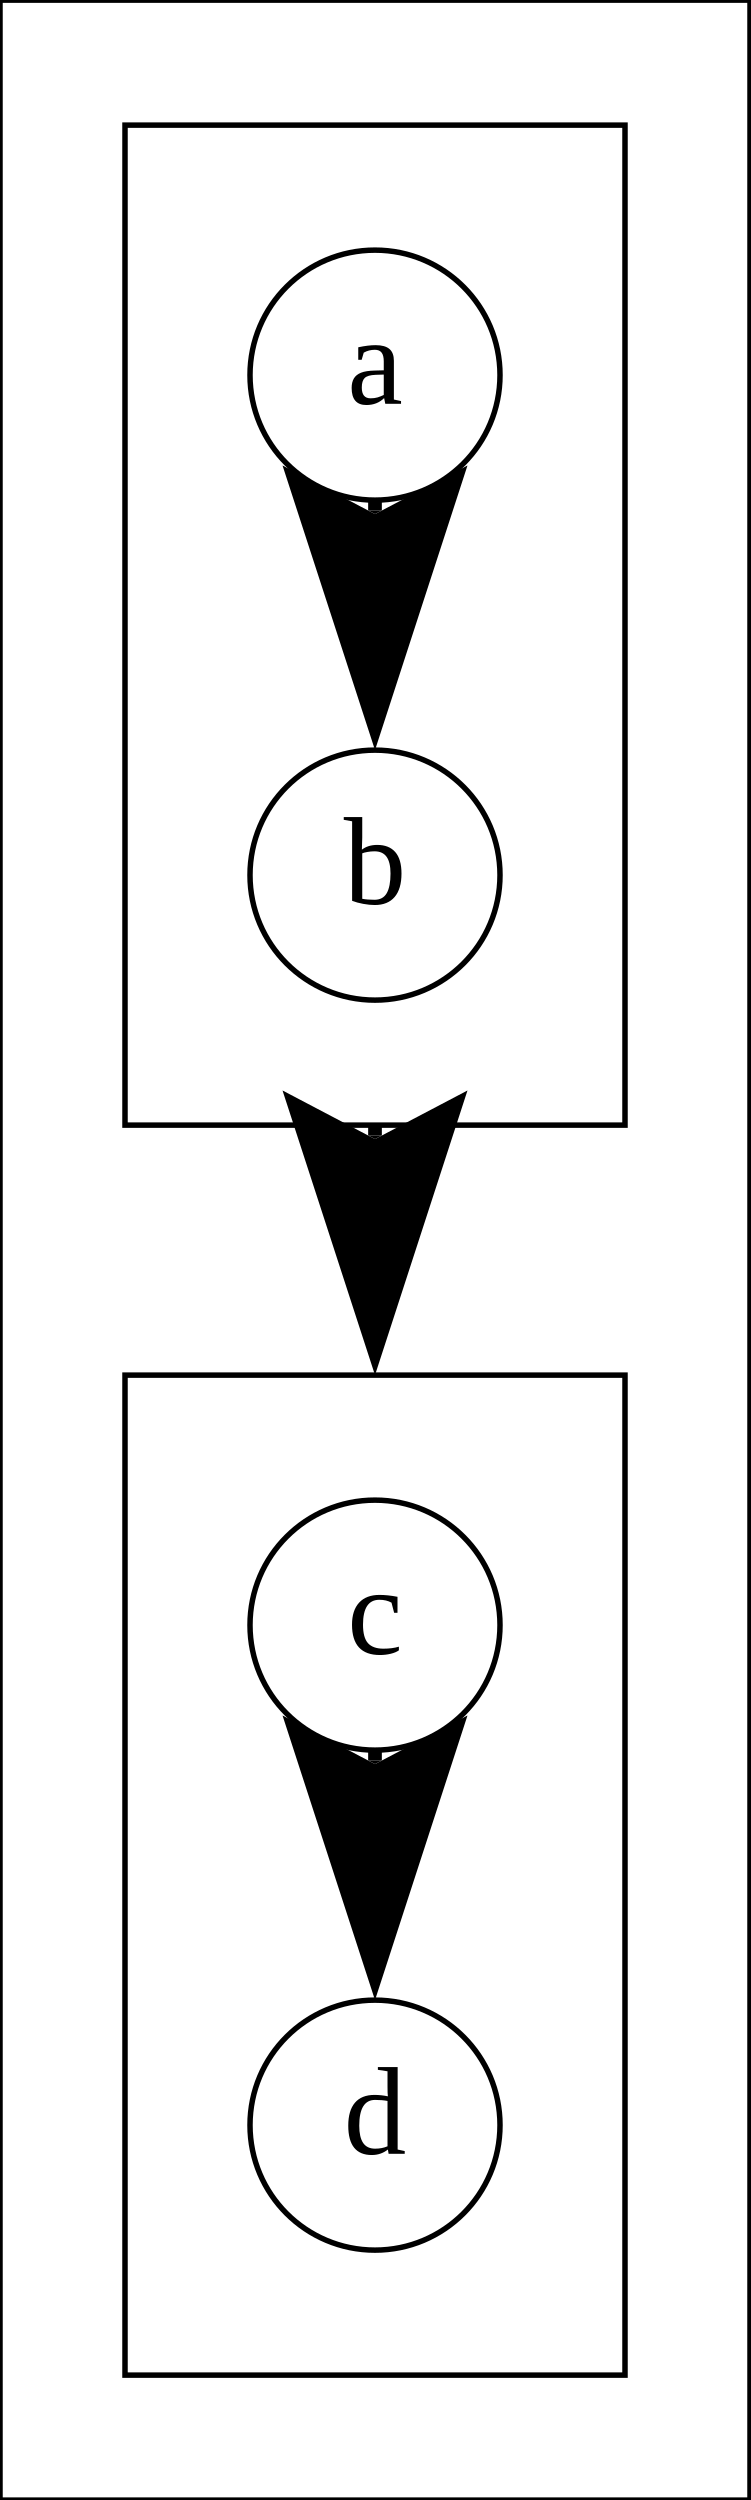
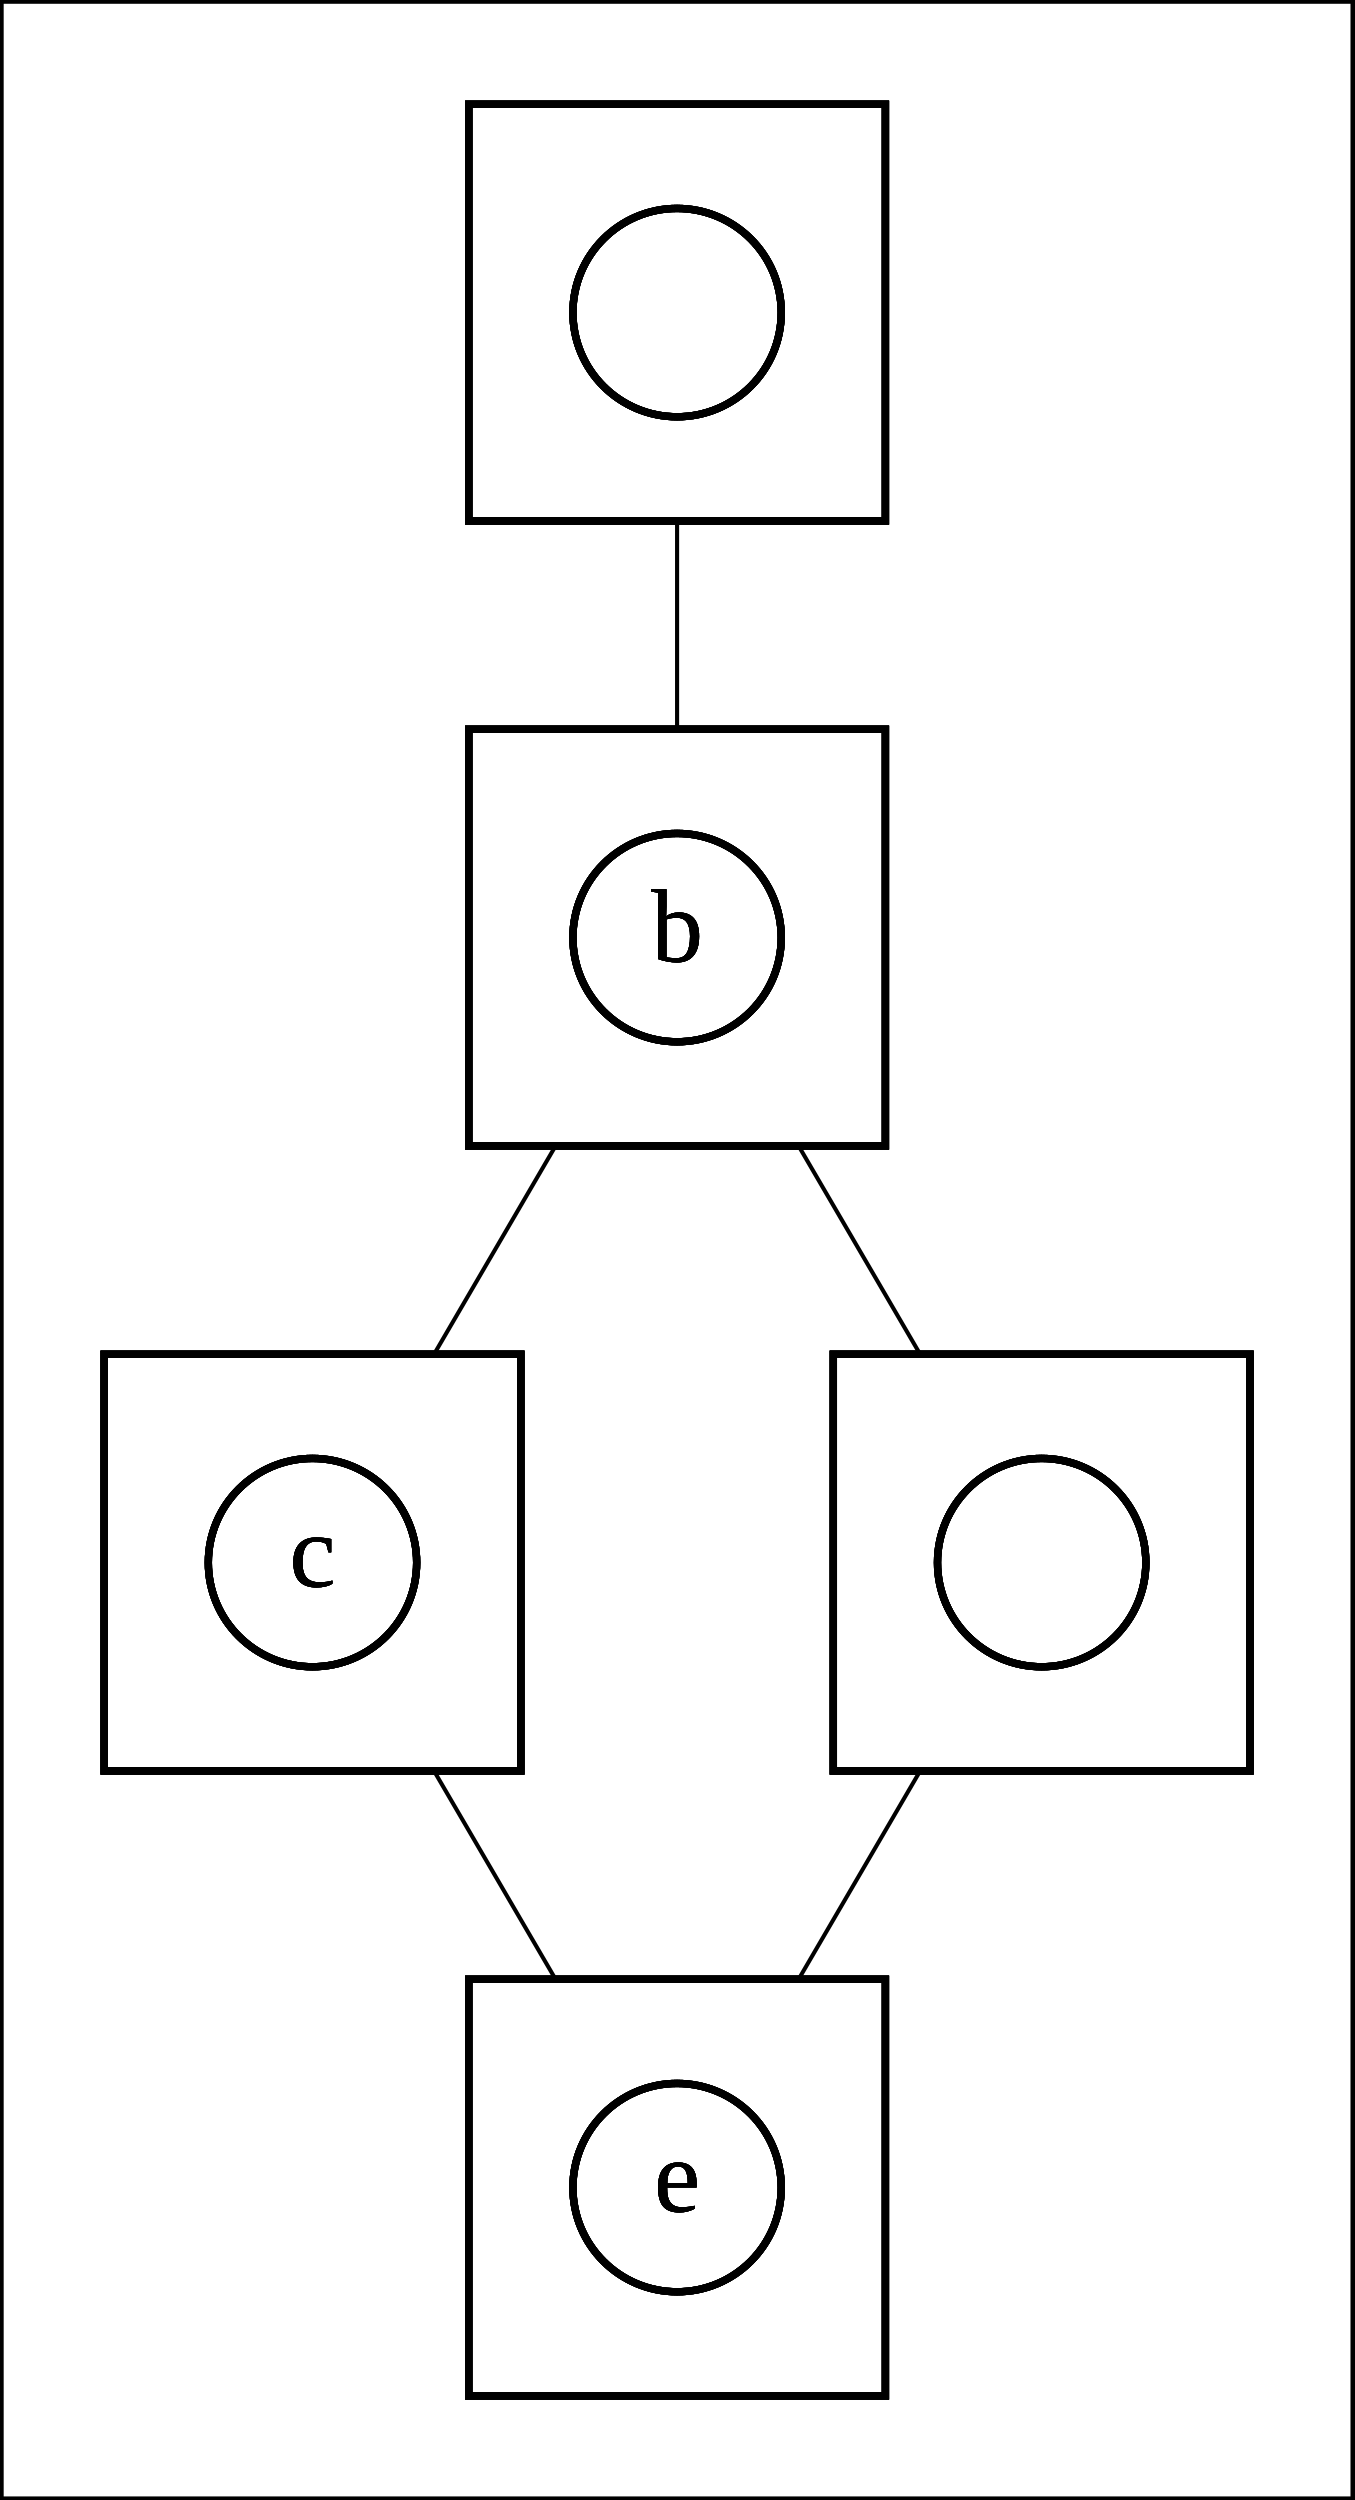
- <svg xmlns="http://www.w3.org/2000/svg" xmlns:xlink="http://www.w3.org/1999/xlink" height="3333.333" stroke-opacity="1" viewBox="0 0 1000 3333" font-size="1" width="1000" stroke="rgb(0,0,0)" version="1.1">
+ <svg xmlns="http://www.w3.org/2000/svg" xmlns:xlink="http://www.w3.org/1999/xlink" height="1846.154" stroke-opacity="1" viewBox="0 0 1000 1846" font-size="1" width="1000" stroke="rgb(0,0,0)" version="1.1">
  <defs />
-   <g stroke-linejoin="miter" stroke-opacity="1.0" fill-opacity="0.0" stroke="rgb(0,0,0)" stroke-width="7.303" fill="rgb(0,0,0)" stroke-linecap="butt" stroke-miterlimit="10.0">
-     <path d="M 1000,3333.333 l -0,-3333.333 h -1000 l -0,3333.333 Z" />
-   </g>
-   <g stroke-linejoin="miter" stroke-opacity="1.0" fill-opacity="0.0" stroke="rgb(0,0,0)" stroke-width="7.303" fill="rgb(0,0,0)" stroke-linecap="butt" stroke-miterlimit="10.0">
-     <path d="M 833.333,3166.667 l -0,-1333.333 h -666.667 l -0,1333.333 Z" />
-   </g>
-   <a xlink:href="javascript:alert(&quot;Node d&quot;)">
-     <g stroke-linejoin="miter" stroke-opacity="1.0" fill-opacity="0.0" stroke="rgb(0,0,0)" stroke-width="7.303" fill="rgb(0,0,0)" stroke-linecap="butt" stroke-miterlimit="10.0">
-       <path d="M 666.667,2833.333 c 0,-92.047 -74.619,-166.667 -166.667 -166.667c -92.047,-0 -166.667,74.619 -166.667 166.667c -0,92.047 74.619,166.667 166.667 166.667c 92.047,0 166.667,-74.619 166.667 -166.667Z" />
-     </g>
-     <g stroke-linejoin="miter" stroke-opacity="1.0" fill-opacity="1.0" font-size="166.667px" stroke="rgb(0,0,0)" stroke-width="7.303" fill="rgb(0,0,0)" stroke-linecap="butt" stroke-miterlimit="10.0">
-       <text dominant-baseline="middle" transform="matrix(1,0,0,1,500,2833.333)" stroke="none" text-anchor="middle">d</text>
-     </g>
-   </a>
-   <a xlink:href="javascript:alert(&quot;Node c&quot;)">
-     <g stroke-linejoin="miter" stroke-opacity="1.0" fill-opacity="0.0" stroke="rgb(0,0,0)" stroke-width="7.303" fill="rgb(0,0,0)" stroke-linecap="butt" stroke-miterlimit="10.0">
-       <path d="M 666.667,2166.667 c 0,-92.047 -74.619,-166.667 -166.667 -166.667c -92.047,-0 -166.667,74.619 -166.667 166.667c -0,92.047 74.619,166.667 166.667 166.667c 92.047,0 166.667,-74.619 166.667 -166.667Z" />
-     </g>
-     <g stroke-linejoin="miter" stroke-opacity="1.0" fill-opacity="1.0" font-size="166.667px" stroke="rgb(0,0,0)" stroke-width="7.303" fill="rgb(0,0,0)" stroke-linecap="butt" stroke-miterlimit="10.0">
-       <text dominant-baseline="middle" transform="matrix(1,0,0,1,500,2166.667)" stroke="none" text-anchor="middle">c</text>
-     </g>
-   </a>
-   <g stroke-linejoin="miter" stroke-opacity="1.0" fill-opacity="0.0" stroke="rgb(0,0,0)" stroke-width="18.257" fill="rgb(0,0,0)" stroke-linecap="butt" stroke-miterlimit="10.0">
-     <path d="M 500,2333.333 l 0,13.829 " />
-   </g>
-   <g stroke-linejoin="miter" stroke-opacity="1.0" fill-opacity="1.0" stroke="rgb(0,0,0)" stroke-width="0.0" fill="rgb(0,0,0)" stroke-linecap="butt" stroke-miterlimit="10.0" />
-   <g stroke-linejoin="miter" stroke-opacity="1.0" fill-opacity="1.0" stroke="rgb(0,0,0)" stroke-width="0.0" fill="rgb(0,0,0)" stroke-linecap="butt" stroke-miterlimit="10.0" />
-   <g stroke-linejoin="miter" stroke-opacity="1.0" fill-opacity="1.0" stroke="rgb(0,0,0)" stroke-width="0.0" fill="rgb(0,0,0)" stroke-linecap="butt" stroke-miterlimit="10.0">
-     <path d="M 500,2666.667 l 123.32,-379.538 l -123.32,64.833 l -123.32,-64.833 Z" />
-   </g>
-   <g stroke-linejoin="miter" stroke-opacity="1.0" fill-opacity="1.0" stroke="rgb(0,0,0)" stroke-width="0.0" fill="rgb(0,0,0)" stroke-linecap="butt" stroke-miterlimit="10.0">
-     <path d="M 500,2351.961 l -0,-4.799 l 9.129,-0 l -9.129,4.799 l -0,-4.799 l -9.129,0 Z" />
-   </g>
-   <g stroke-linejoin="miter" stroke-opacity="1.0" fill-opacity="0.0" stroke="rgb(0,0,0)" stroke-width="7.303" fill="rgb(0,0,0)" stroke-linecap="butt" stroke-miterlimit="10.0">
-     <path d="M 833.333,1500 l -0,-1333.333 h -666.667 l -0,1333.333 Z" />
-   </g>
-   <a xlink:href="javascript:alert(&quot;Node b&quot;)">
-     <g stroke-linejoin="miter" stroke-opacity="1.0" fill-opacity="0.0" stroke="rgb(0,0,0)" stroke-width="7.303" fill="rgb(0,0,0)" stroke-linecap="butt" stroke-miterlimit="10.0">
-       <path d="M 666.667,1166.667 c 0,-92.047 -74.619,-166.667 -166.667 -166.667c -92.047,-0 -166.667,74.619 -166.667 166.667c -0,92.047 74.619,166.667 166.667 166.667c 92.047,0 166.667,-74.619 166.667 -166.667Z" />
-     </g>
-     <g stroke-linejoin="miter" stroke-opacity="1.0" fill-opacity="1.0" font-size="166.667px" stroke="rgb(0,0,0)" stroke-width="7.303" fill="rgb(0,0,0)" stroke-linecap="butt" stroke-miterlimit="10.0">
-       <text dominant-baseline="middle" transform="matrix(1,0,0,1,500,1166.667)" stroke="none" text-anchor="middle">b</text>
-     </g>
-   </a>
-   <a xlink:href="javascript:alert(&quot;Node a&quot;)">
-     <g stroke-linejoin="miter" stroke-opacity="1.0" fill-opacity="0.0" stroke="rgb(0,0,0)" stroke-width="7.303" fill="rgb(0,0,0)" stroke-linecap="butt" stroke-miterlimit="10.0">
-       <path d="M 666.667,500 c 0,-92.047 -74.619,-166.667 -166.667 -166.667c -92.047,-0 -166.667,74.619 -166.667 166.667c -0,92.047 74.619,166.667 166.667 166.667c 92.047,0 166.667,-74.619 166.667 -166.667Z" />
-     </g>
-     <g stroke-linejoin="miter" stroke-opacity="1.0" fill-opacity="1.0" font-size="166.667px" stroke="rgb(0,0,0)" stroke-width="7.303" fill="rgb(0,0,0)" stroke-linecap="butt" stroke-miterlimit="10.0">
-       <text dominant-baseline="middle" transform="matrix(1,0,0,1,500,500)" stroke="none" text-anchor="middle">a</text>
-     </g>
-   </a>
-   <g stroke-linejoin="miter" stroke-opacity="1.0" fill-opacity="0.0" stroke="rgb(0,0,0)" stroke-width="18.257" fill="rgb(0,0,0)" stroke-linecap="butt" stroke-miterlimit="10.0">
-     <path d="M 500,666.667 l 0,13.829 " />
-   </g>
-   <g stroke-linejoin="miter" stroke-opacity="1.0" fill-opacity="1.0" stroke="rgb(0,0,0)" stroke-width="0.0" fill="rgb(0,0,0)" stroke-linecap="butt" stroke-miterlimit="10.0" />
-   <g stroke-linejoin="miter" stroke-opacity="1.0" fill-opacity="1.0" stroke="rgb(0,0,0)" stroke-width="0.0" fill="rgb(0,0,0)" stroke-linecap="butt" stroke-miterlimit="10.0" />
-   <g stroke-linejoin="miter" stroke-opacity="1.0" fill-opacity="1.0" stroke="rgb(0,0,0)" stroke-width="0.0" fill="rgb(0,0,0)" stroke-linecap="butt" stroke-miterlimit="10.0">
-     <path d="M 500,1000 l 123.32,-379.538 l -123.32,64.833 l -123.32,-64.833 Z" />
-   </g>
-   <g stroke-linejoin="miter" stroke-opacity="1.0" fill-opacity="1.0" stroke="rgb(0,0,0)" stroke-width="0.0" fill="rgb(0,0,0)" stroke-linecap="butt" stroke-miterlimit="10.0">
-     <path d="M 500,685.294 l -0,-4.799 l 9.129,-0 l -9.129,4.799 l -0,-4.799 l -9.129,0 Z" />
-   </g>
-   <g stroke-linejoin="miter" stroke-opacity="1.0" fill-opacity="0.0" stroke="rgb(0,0,0)" stroke-width="18.257" fill="rgb(0,0,0)" stroke-linecap="butt" stroke-miterlimit="10.0">
-     <path d="M 500,1500 l 0,13.829 " />
-   </g>
-   <g stroke-linejoin="miter" stroke-opacity="1.0" fill-opacity="1.0" stroke="rgb(0,0,0)" stroke-width="0.0" fill="rgb(0,0,0)" stroke-linecap="butt" stroke-miterlimit="10.0" />
-   <g stroke-linejoin="miter" stroke-opacity="1.0" fill-opacity="1.0" stroke="rgb(0,0,0)" stroke-width="0.0" fill="rgb(0,0,0)" stroke-linecap="butt" stroke-miterlimit="10.0" />
-   <g stroke-linejoin="miter" stroke-opacity="1.0" fill-opacity="1.0" stroke="rgb(0,0,0)" stroke-width="0.0" fill="rgb(0,0,0)" stroke-linecap="butt" stroke-miterlimit="10.0">
-     <path d="M 500,1833.333 l 123.32,-379.538 l -123.32,64.833 l -123.32,-64.833 Z" />
-   </g>
-   <g stroke-linejoin="miter" stroke-opacity="1.0" fill-opacity="1.0" stroke="rgb(0,0,0)" stroke-width="0.0" fill="rgb(0,0,0)" stroke-linecap="butt" stroke-miterlimit="10.0">
-     <path d="M 500,1518.628 l -0,-4.799 l 9.129,-0 l -9.129,4.799 l -0,-4.799 l -9.129,0 Z" />
-   </g>
+   <g stroke-linejoin="miter" stroke-opacity="1.0" fill-opacity="0.0" stroke="rgb(0,0,0)" stroke-width="5.435" fill="rgb(0,0,0)" stroke-linecap="butt" stroke-miterlimit="10.0">
+     <path d="M 1000,1846.154 l -0,-1846.154 h -1000 l -0,1846.154 Z" />
+   </g>
+   <g stroke-linejoin="miter" stroke-opacity="1.0" fill-opacity="0.0" stroke="rgb(0,0,0)" stroke-width="5.435" fill="rgb(0,0,0)" stroke-linecap="butt" stroke-miterlimit="10.0">
+     <path d="M 653.846,1769.231 l -0,-307.692 h -307.692 l -0,307.692 Z" />
+   </g>
+   <a xlink:href="javascript:alert(&quot;Node e&quot;)">
+     <g stroke-linejoin="miter" stroke-opacity="1.0" fill-opacity="0.0" stroke="rgb(0,0,0)" stroke-width="5.435" fill="rgb(0,0,0)" stroke-linecap="butt" stroke-miterlimit="10.0">
+       <path d="M 576.923,1615.385 c 0,-42.483 -34.44,-76.923 -76.923 -76.923c -42.483,-0 -76.923,34.44 -76.923 76.923c -0,42.483 34.44,76.923 76.923 76.923c 42.483,0 76.923,-34.44 76.923 -76.923Z" />
+     </g>
+     <g stroke-linejoin="miter" stroke-opacity="1.0" fill-opacity="1.0" font-size="76.923px" stroke="rgb(0,0,0)" stroke-width="5.435" fill="rgb(0,0,0)" stroke-linecap="butt" stroke-miterlimit="10.0">
+       <text dominant-baseline="middle" transform="matrix(1,0,0,1,500,1615.385)" stroke="none" text-anchor="middle">e</text>
+     </g>
+   </a>
+   <g stroke-linejoin="miter" stroke-opacity="1.0" fill-opacity="0.0" stroke="rgb(0,0,0)" stroke-width="5.435" fill="rgb(0,0,0)" stroke-linecap="butt" stroke-miterlimit="10.0">
+     <path d="M 923.077,1307.692 l -0,-307.692 h -307.692 l -0,307.692 Z" />
+   </g>
+   <a xlink:href="javascript:alert(&quot;Node d&quot;)">
+     <g stroke-linejoin="miter" stroke-opacity="1.0" fill-opacity="0.0" stroke="rgb(0,0,0)" stroke-width="5.435" fill="rgb(0,0,0)" stroke-linecap="butt" stroke-miterlimit="10.0">
+       <path d="M 846.154,1153.846 c 0,-42.483 -34.44,-76.923 -76.923 -76.923c -42.483,-0 -76.923,34.44 -76.923 76.923c -0,42.483 34.44,76.923 76.923 76.923c 42.483,0 76.923,-34.44 76.923 -76.923Z" />
+     </g>
+     <g stroke-linejoin="miter" stroke-opacity="1.0" fill-opacity="1.0" font-size="76.923px" stroke="rgb(0,0,0)" stroke-width="5.435" fill="rgb(0,0,0)" stroke-linecap="butt" stroke-miterlimit="10.0">
+       <text dominant-baseline="middle" transform="matrix(1,0,0,1,769.2308,1153.846)" stroke="none" text-anchor="middle" />
+     </g>
+   </a>
+   <g stroke-linejoin="miter" stroke-opacity="1.0" fill-opacity="0.0" stroke="rgb(0,0,0)" stroke-width="5.435" fill="rgb(0,0,0)" stroke-linecap="butt" stroke-miterlimit="10.0">
+     <path d="M 384.615,1307.692 l -0,-307.692 h -307.692 l -0,307.692 Z" />
+   </g>
+   <a xlink:href="javascript:alert(&quot;Node c&quot;)">
+     <g stroke-linejoin="miter" stroke-opacity="1.0" fill-opacity="0.0" stroke="rgb(0,0,0)" stroke-width="5.435" fill="rgb(0,0,0)" stroke-linecap="butt" stroke-miterlimit="10.0">
+       <path d="M 307.692,1153.846 c 0,-42.483 -34.44,-76.923 -76.923 -76.923c -42.483,-0 -76.923,34.44 -76.923 76.923c -0,42.483 34.44,76.923 76.923 76.923c 42.483,0 76.923,-34.44 76.923 -76.923Z" />
+     </g>
+     <g stroke-linejoin="miter" stroke-opacity="1.0" fill-opacity="1.0" font-size="76.923px" stroke="rgb(0,0,0)" stroke-width="5.435" fill="rgb(0,0,0)" stroke-linecap="butt" stroke-miterlimit="10.0">
+       <text dominant-baseline="middle" transform="matrix(1,0,0,1,230.7692,1153.846)" stroke="none" text-anchor="middle">c</text>
+     </g>
+   </a>
+   <g stroke-linejoin="miter" stroke-opacity="1.0" fill-opacity="0.0" stroke="rgb(0,0,0)" stroke-width="5.435" fill="rgb(0,0,0)" stroke-linecap="butt" stroke-miterlimit="10.0">
+     <path d="M 653.846,846.154 l -0,-307.692 h -307.692 l -0,307.692 Z" />
+   </g>
+   <a xlink:href="javascript:alert(&quot;Node b&quot;)">
+     <g stroke-linejoin="miter" stroke-opacity="1.0" fill-opacity="0.0" stroke="rgb(0,0,0)" stroke-width="5.435" fill="rgb(0,0,0)" stroke-linecap="butt" stroke-miterlimit="10.0">
+       <path d="M 576.923,692.308 c 0,-42.483 -34.44,-76.923 -76.923 -76.923c -42.483,-0 -76.923,34.44 -76.923 76.923c -0,42.483 34.44,76.923 76.923 76.923c 42.483,0 76.923,-34.44 76.923 -76.923Z" />
+     </g>
+     <g stroke-linejoin="miter" stroke-opacity="1.0" fill-opacity="1.0" font-size="76.923px" stroke="rgb(0,0,0)" stroke-width="5.435" fill="rgb(0,0,0)" stroke-linecap="butt" stroke-miterlimit="10.0">
+       <text dominant-baseline="middle" transform="matrix(1,0,0,1,500,692.3077)" stroke="none" text-anchor="middle">b</text>
+     </g>
+   </a>
+   <g stroke-linejoin="miter" stroke-opacity="1.0" fill-opacity="0.0" stroke="rgb(0,0,0)" stroke-width="5.435" fill="rgb(0,0,0)" stroke-linecap="butt" stroke-miterlimit="10.0">
+     <path d="M 653.846,384.615 l -0,-307.692 h -307.692 l -0,307.692 Z" />
+   </g>
+   <a xlink:href="javascript:alert(&quot;Node a&quot;)">
+     <g stroke-linejoin="miter" stroke-opacity="1.0" fill-opacity="0.0" stroke="rgb(0,0,0)" stroke-width="5.435" fill="rgb(0,0,0)" stroke-linecap="butt" stroke-miterlimit="10.0">
+       <path d="M 576.923,230.769 c 0,-42.483 -34.44,-76.923 -76.923 -76.923c -42.483,-0 -76.923,34.44 -76.923 76.923c -0,42.483 34.44,76.923 76.923 76.923c 42.483,0 76.923,-34.44 76.923 -76.923Z" />
+     </g>
+     <g stroke-linejoin="miter" stroke-opacity="1.0" fill-opacity="1.0" font-size="76.923px" stroke="rgb(0,0,0)" stroke-width="5.435" fill="rgb(0,0,0)" stroke-linecap="butt" stroke-miterlimit="10.0">
+       <text dominant-baseline="middle" transform="matrix(1,0,0,1,500,230.7692)" stroke="none" text-anchor="middle" />
+     </g>
+   </a>
+   <g stroke-linejoin="miter" stroke-opacity="1.0" fill-opacity="0.0" stroke="rgb(0,0,0)" stroke-width="3.019" fill="rgb(0,0,0)" stroke-linecap="butt" stroke-miterlimit="10.0">
+     <path d="M 500,384.615 l 0,153.846 " />
+   </g>
+   <g stroke-linejoin="miter" stroke-opacity="1.0" fill-opacity="1.0" stroke="rgb(0,0,0)" stroke-width="0.0" fill="rgb(0,0,0)" stroke-linecap="butt" stroke-miterlimit="10.0" />
+   <g stroke-linejoin="miter" stroke-opacity="1.0" fill-opacity="1.0" stroke="rgb(0,0,0)" stroke-width="0.0" fill="rgb(0,0,0)" stroke-linecap="butt" stroke-miterlimit="10.0" />
+   <g stroke-linejoin="miter" stroke-opacity="1.0" fill-opacity="1.0" stroke="rgb(0,0,0)" stroke-width="0.0" fill="rgb(0,0,0)" stroke-linecap="butt" stroke-miterlimit="10.0" />
+   <g stroke-linejoin="miter" stroke-opacity="1.0" fill-opacity="1.0" stroke="rgb(0,0,0)" stroke-width="0.0" fill="rgb(0,0,0)" stroke-linecap="butt" stroke-miterlimit="10.0" />
+   <g stroke-linejoin="miter" stroke-opacity="1.0" fill-opacity="0.0" stroke="rgb(0,0,0)" stroke-width="5.435" fill="rgb(0,0,0)" stroke-linecap="butt" stroke-miterlimit="10.0">
+     <path d="M 653.846,1769.231 l -0,-307.692 h -307.692 l -0,307.692 Z" />
+   </g>
+   <a xlink:href="javascript:alert(&quot;Node e&quot;)">
+     <g stroke-linejoin="miter" stroke-opacity="1.0" fill-opacity="0.0" stroke="rgb(0,0,0)" stroke-width="5.435" fill="rgb(0,0,0)" stroke-linecap="butt" stroke-miterlimit="10.0">
+       <path d="M 576.923,1615.385 c 0,-42.483 -34.44,-76.923 -76.923 -76.923c -42.483,-0 -76.923,34.44 -76.923 76.923c -0,42.483 34.44,76.923 76.923 76.923c 42.483,0 76.923,-34.44 76.923 -76.923Z" />
+     </g>
+     <g stroke-linejoin="miter" stroke-opacity="1.0" fill-opacity="1.0" font-size="76.923px" stroke="rgb(0,0,0)" stroke-width="5.435" fill="rgb(0,0,0)" stroke-linecap="butt" stroke-miterlimit="10.0">
+       <text dominant-baseline="middle" transform="matrix(1,0,0,1,500,1615.385)" stroke="none" text-anchor="middle">e</text>
+     </g>
+   </a>
+   <g stroke-linejoin="miter" stroke-opacity="1.0" fill-opacity="0.0" stroke="rgb(0,0,0)" stroke-width="5.435" fill="rgb(0,0,0)" stroke-linecap="butt" stroke-miterlimit="10.0">
+     <path d="M 923.077,1307.692 l -0,-307.692 h -307.692 l -0,307.692 Z" />
+   </g>
+   <a xlink:href="javascript:alert(&quot;Node d&quot;)">
+     <g stroke-linejoin="miter" stroke-opacity="1.0" fill-opacity="0.0" stroke="rgb(0,0,0)" stroke-width="5.435" fill="rgb(0,0,0)" stroke-linecap="butt" stroke-miterlimit="10.0">
+       <path d="M 846.154,1153.846 c 0,-42.483 -34.44,-76.923 -76.923 -76.923c -42.483,-0 -76.923,34.44 -76.923 76.923c -0,42.483 34.44,76.923 76.923 76.923c 42.483,0 76.923,-34.44 76.923 -76.923Z" />
+     </g>
+     <g stroke-linejoin="miter" stroke-opacity="1.0" fill-opacity="1.0" font-size="76.923px" stroke="rgb(0,0,0)" stroke-width="5.435" fill="rgb(0,0,0)" stroke-linecap="butt" stroke-miterlimit="10.0">
+       <text dominant-baseline="middle" transform="matrix(1,0,0,1,769.2308,1153.846)" stroke="none" text-anchor="middle" />
+     </g>
+   </a>
+   <g stroke-linejoin="miter" stroke-opacity="1.0" fill-opacity="0.0" stroke="rgb(0,0,0)" stroke-width="5.435" fill="rgb(0,0,0)" stroke-linecap="butt" stroke-miterlimit="10.0">
+     <path d="M 384.615,1307.692 l -0,-307.692 h -307.692 l -0,307.692 Z" />
+   </g>
+   <a xlink:href="javascript:alert(&quot;Node c&quot;)">
+     <g stroke-linejoin="miter" stroke-opacity="1.0" fill-opacity="0.0" stroke="rgb(0,0,0)" stroke-width="5.435" fill="rgb(0,0,0)" stroke-linecap="butt" stroke-miterlimit="10.0">
+       <path d="M 307.692,1153.846 c 0,-42.483 -34.44,-76.923 -76.923 -76.923c -42.483,-0 -76.923,34.44 -76.923 76.923c -0,42.483 34.44,76.923 76.923 76.923c 42.483,0 76.923,-34.44 76.923 -76.923Z" />
+     </g>
+     <g stroke-linejoin="miter" stroke-opacity="1.0" fill-opacity="1.0" font-size="76.923px" stroke="rgb(0,0,0)" stroke-width="5.435" fill="rgb(0,0,0)" stroke-linecap="butt" stroke-miterlimit="10.0">
+       <text dominant-baseline="middle" transform="matrix(1,0,0,1,230.7692,1153.846)" stroke="none" text-anchor="middle">c</text>
+     </g>
+   </a>
+   <g stroke-linejoin="miter" stroke-opacity="1.0" fill-opacity="0.0" stroke="rgb(0,0,0)" stroke-width="5.435" fill="rgb(0,0,0)" stroke-linecap="butt" stroke-miterlimit="10.0">
+     <path d="M 653.846,846.154 l -0,-307.692 h -307.692 l -0,307.692 Z" />
+   </g>
+   <a xlink:href="javascript:alert(&quot;Node b&quot;)">
+     <g stroke-linejoin="miter" stroke-opacity="1.0" fill-opacity="0.0" stroke="rgb(0,0,0)" stroke-width="5.435" fill="rgb(0,0,0)" stroke-linecap="butt" stroke-miterlimit="10.0">
+       <path d="M 576.923,692.308 c 0,-42.483 -34.44,-76.923 -76.923 -76.923c -42.483,-0 -76.923,34.44 -76.923 76.923c -0,42.483 34.44,76.923 76.923 76.923c 42.483,0 76.923,-34.44 76.923 -76.923Z" />
+     </g>
+     <g stroke-linejoin="miter" stroke-opacity="1.0" fill-opacity="1.0" font-size="76.923px" stroke="rgb(0,0,0)" stroke-width="5.435" fill="rgb(0,0,0)" stroke-linecap="butt" stroke-miterlimit="10.0">
+       <text dominant-baseline="middle" transform="matrix(1,0,0,1,500,692.3077)" stroke="none" text-anchor="middle">b</text>
+     </g>
+   </a>
+   <g stroke-linejoin="miter" stroke-opacity="1.0" fill-opacity="0.0" stroke="rgb(0,0,0)" stroke-width="5.435" fill="rgb(0,0,0)" stroke-linecap="butt" stroke-miterlimit="10.0">
+     <path d="M 653.846,384.615 l -0,-307.692 h -307.692 l -0,307.692 Z" />
+   </g>
+   <a xlink:href="javascript:alert(&quot;Node a&quot;)">
+     <g stroke-linejoin="miter" stroke-opacity="1.0" fill-opacity="0.0" stroke="rgb(0,0,0)" stroke-width="5.435" fill="rgb(0,0,0)" stroke-linecap="butt" stroke-miterlimit="10.0">
+       <path d="M 576.923,230.769 c 0,-42.483 -34.44,-76.923 -76.923 -76.923c -42.483,-0 -76.923,34.44 -76.923 76.923c -0,42.483 34.44,76.923 76.923 76.923c 42.483,0 76.923,-34.44 76.923 -76.923Z" />
+     </g>
+     <g stroke-linejoin="miter" stroke-opacity="1.0" fill-opacity="1.0" font-size="76.923px" stroke="rgb(0,0,0)" stroke-width="5.435" fill="rgb(0,0,0)" stroke-linecap="butt" stroke-miterlimit="10.0">
+       <text dominant-baseline="middle" transform="matrix(1,0,0,1,500,230.7692)" stroke="none" text-anchor="middle" />
+     </g>
+   </a>
+   <g stroke-linejoin="miter" stroke-opacity="1.0" fill-opacity="0.0" stroke="rgb(0,0,0)" stroke-width="3.019" fill="rgb(0,0,0)" stroke-linecap="butt" stroke-miterlimit="10.0">
+     <path d="M 410.256,846.154 l -89.744,153.846 " />
+   </g>
+   <g stroke-linejoin="miter" stroke-opacity="1.0" fill-opacity="1.0" stroke="rgb(0,0,0)" stroke-width="0.0" fill="rgb(0,0,0)" stroke-linecap="butt" stroke-miterlimit="10.0" />
+   <g stroke-linejoin="miter" stroke-opacity="1.0" fill-opacity="1.0" stroke="rgb(0,0,0)" stroke-width="0.0" fill="rgb(0,0,0)" stroke-linecap="butt" stroke-miterlimit="10.0" />
+   <g stroke-linejoin="miter" stroke-opacity="1.0" fill-opacity="1.0" stroke="rgb(0,0,0)" stroke-width="0.0" fill="rgb(0,0,0)" stroke-linecap="butt" stroke-miterlimit="10.0" />
+   <g stroke-linejoin="miter" stroke-opacity="1.0" fill-opacity="1.0" stroke="rgb(0,0,0)" stroke-width="0.0" fill="rgb(0,0,0)" stroke-linecap="butt" stroke-miterlimit="10.0" />
+   <g stroke-linejoin="miter" stroke-opacity="1.0" fill-opacity="0.0" stroke="rgb(0,0,0)" stroke-width="5.435" fill="rgb(0,0,0)" stroke-linecap="butt" stroke-miterlimit="10.0">
+     <path d="M 653.846,1769.231 l -0,-307.692 h -307.692 l -0,307.692 Z" />
+   </g>
+   <a xlink:href="javascript:alert(&quot;Node e&quot;)">
+     <g stroke-linejoin="miter" stroke-opacity="1.0" fill-opacity="0.0" stroke="rgb(0,0,0)" stroke-width="5.435" fill="rgb(0,0,0)" stroke-linecap="butt" stroke-miterlimit="10.0">
+       <path d="M 576.923,1615.385 c 0,-42.483 -34.44,-76.923 -76.923 -76.923c -42.483,-0 -76.923,34.44 -76.923 76.923c -0,42.483 34.44,76.923 76.923 76.923c 42.483,0 76.923,-34.44 76.923 -76.923Z" />
+     </g>
+     <g stroke-linejoin="miter" stroke-opacity="1.0" fill-opacity="1.0" font-size="76.923px" stroke="rgb(0,0,0)" stroke-width="5.435" fill="rgb(0,0,0)" stroke-linecap="butt" stroke-miterlimit="10.0">
+       <text dominant-baseline="middle" transform="matrix(1,0,0,1,500,1615.385)" stroke="none" text-anchor="middle">e</text>
+     </g>
+   </a>
+   <g stroke-linejoin="miter" stroke-opacity="1.0" fill-opacity="0.0" stroke="rgb(0,0,0)" stroke-width="5.435" fill="rgb(0,0,0)" stroke-linecap="butt" stroke-miterlimit="10.0">
+     <path d="M 923.077,1307.692 l -0,-307.692 h -307.692 l -0,307.692 Z" />
+   </g>
+   <a xlink:href="javascript:alert(&quot;Node d&quot;)">
+     <g stroke-linejoin="miter" stroke-opacity="1.0" fill-opacity="0.0" stroke="rgb(0,0,0)" stroke-width="5.435" fill="rgb(0,0,0)" stroke-linecap="butt" stroke-miterlimit="10.0">
+       <path d="M 846.154,1153.846 c 0,-42.483 -34.44,-76.923 -76.923 -76.923c -42.483,-0 -76.923,34.44 -76.923 76.923c -0,42.483 34.44,76.923 76.923 76.923c 42.483,0 76.923,-34.44 76.923 -76.923Z" />
+     </g>
+     <g stroke-linejoin="miter" stroke-opacity="1.0" fill-opacity="1.0" font-size="76.923px" stroke="rgb(0,0,0)" stroke-width="5.435" fill="rgb(0,0,0)" stroke-linecap="butt" stroke-miterlimit="10.0">
+       <text dominant-baseline="middle" transform="matrix(1,0,0,1,769.2308,1153.846)" stroke="none" text-anchor="middle" />
+     </g>
+   </a>
+   <g stroke-linejoin="miter" stroke-opacity="1.0" fill-opacity="0.0" stroke="rgb(0,0,0)" stroke-width="5.435" fill="rgb(0,0,0)" stroke-linecap="butt" stroke-miterlimit="10.0">
+     <path d="M 384.615,1307.692 l -0,-307.692 h -307.692 l -0,307.692 Z" />
+   </g>
+   <a xlink:href="javascript:alert(&quot;Node c&quot;)">
+     <g stroke-linejoin="miter" stroke-opacity="1.0" fill-opacity="0.0" stroke="rgb(0,0,0)" stroke-width="5.435" fill="rgb(0,0,0)" stroke-linecap="butt" stroke-miterlimit="10.0">
+       <path d="M 307.692,1153.846 c 0,-42.483 -34.44,-76.923 -76.923 -76.923c -42.483,-0 -76.923,34.44 -76.923 76.923c -0,42.483 34.44,76.923 76.923 76.923c 42.483,0 76.923,-34.44 76.923 -76.923Z" />
+     </g>
+     <g stroke-linejoin="miter" stroke-opacity="1.0" fill-opacity="1.0" font-size="76.923px" stroke="rgb(0,0,0)" stroke-width="5.435" fill="rgb(0,0,0)" stroke-linecap="butt" stroke-miterlimit="10.0">
+       <text dominant-baseline="middle" transform="matrix(1,0,0,1,230.7692,1153.846)" stroke="none" text-anchor="middle">c</text>
+     </g>
+   </a>
+   <g stroke-linejoin="miter" stroke-opacity="1.0" fill-opacity="0.0" stroke="rgb(0,0,0)" stroke-width="5.435" fill="rgb(0,0,0)" stroke-linecap="butt" stroke-miterlimit="10.0">
+     <path d="M 653.846,846.154 l -0,-307.692 h -307.692 l -0,307.692 Z" />
+   </g>
+   <a xlink:href="javascript:alert(&quot;Node b&quot;)">
+     <g stroke-linejoin="miter" stroke-opacity="1.0" fill-opacity="0.0" stroke="rgb(0,0,0)" stroke-width="5.435" fill="rgb(0,0,0)" stroke-linecap="butt" stroke-miterlimit="10.0">
+       <path d="M 576.923,692.308 c 0,-42.483 -34.44,-76.923 -76.923 -76.923c -42.483,-0 -76.923,34.44 -76.923 76.923c -0,42.483 34.44,76.923 76.923 76.923c 42.483,0 76.923,-34.44 76.923 -76.923Z" />
+     </g>
+     <g stroke-linejoin="miter" stroke-opacity="1.0" fill-opacity="1.0" font-size="76.923px" stroke="rgb(0,0,0)" stroke-width="5.435" fill="rgb(0,0,0)" stroke-linecap="butt" stroke-miterlimit="10.0">
+       <text dominant-baseline="middle" transform="matrix(1,0,0,1,500,692.3077)" stroke="none" text-anchor="middle">b</text>
+     </g>
+   </a>
+   <g stroke-linejoin="miter" stroke-opacity="1.0" fill-opacity="0.0" stroke="rgb(0,0,0)" stroke-width="5.435" fill="rgb(0,0,0)" stroke-linecap="butt" stroke-miterlimit="10.0">
+     <path d="M 653.846,384.615 l -0,-307.692 h -307.692 l -0,307.692 Z" />
+   </g>
+   <a xlink:href="javascript:alert(&quot;Node a&quot;)">
+     <g stroke-linejoin="miter" stroke-opacity="1.0" fill-opacity="0.0" stroke="rgb(0,0,0)" stroke-width="5.435" fill="rgb(0,0,0)" stroke-linecap="butt" stroke-miterlimit="10.0">
+       <path d="M 576.923,230.769 c 0,-42.483 -34.44,-76.923 -76.923 -76.923c -42.483,-0 -76.923,34.44 -76.923 76.923c -0,42.483 34.44,76.923 76.923 76.923c 42.483,0 76.923,-34.44 76.923 -76.923Z" />
+     </g>
+     <g stroke-linejoin="miter" stroke-opacity="1.0" fill-opacity="1.0" font-size="76.923px" stroke="rgb(0,0,0)" stroke-width="5.435" fill="rgb(0,0,0)" stroke-linecap="butt" stroke-miterlimit="10.0">
+       <text dominant-baseline="middle" transform="matrix(1,0,0,1,500,230.7692)" stroke="none" text-anchor="middle" />
+     </g>
+   </a>
+   <g stroke-linejoin="miter" stroke-opacity="1.0" fill-opacity="0.0" stroke="rgb(0,0,0)" stroke-width="3.019" fill="rgb(0,0,0)" stroke-linecap="butt" stroke-miterlimit="10.0">
+     <path d="M 589.744,846.154 l 89.744,153.846 " />
+   </g>
+   <g stroke-linejoin="miter" stroke-opacity="1.0" fill-opacity="1.0" stroke="rgb(0,0,0)" stroke-width="0.0" fill="rgb(0,0,0)" stroke-linecap="butt" stroke-miterlimit="10.0" />
+   <g stroke-linejoin="miter" stroke-opacity="1.0" fill-opacity="1.0" stroke="rgb(0,0,0)" stroke-width="0.0" fill="rgb(0,0,0)" stroke-linecap="butt" stroke-miterlimit="10.0" />
+   <g stroke-linejoin="miter" stroke-opacity="1.0" fill-opacity="1.0" stroke="rgb(0,0,0)" stroke-width="0.0" fill="rgb(0,0,0)" stroke-linecap="butt" stroke-miterlimit="10.0" />
+   <g stroke-linejoin="miter" stroke-opacity="1.0" fill-opacity="1.0" stroke="rgb(0,0,0)" stroke-width="0.0" fill="rgb(0,0,0)" stroke-linecap="butt" stroke-miterlimit="10.0" />
+   <g stroke-linejoin="miter" stroke-opacity="1.0" fill-opacity="0.0" stroke="rgb(0,0,0)" stroke-width="5.435" fill="rgb(0,0,0)" stroke-linecap="butt" stroke-miterlimit="10.0">
+     <path d="M 653.846,1769.231 l -0,-307.692 h -307.692 l -0,307.692 Z" />
+   </g>
+   <a xlink:href="javascript:alert(&quot;Node e&quot;)">
+     <g stroke-linejoin="miter" stroke-opacity="1.0" fill-opacity="0.0" stroke="rgb(0,0,0)" stroke-width="5.435" fill="rgb(0,0,0)" stroke-linecap="butt" stroke-miterlimit="10.0">
+       <path d="M 576.923,1615.385 c 0,-42.483 -34.44,-76.923 -76.923 -76.923c -42.483,-0 -76.923,34.44 -76.923 76.923c -0,42.483 34.44,76.923 76.923 76.923c 42.483,0 76.923,-34.44 76.923 -76.923Z" />
+     </g>
+     <g stroke-linejoin="miter" stroke-opacity="1.0" fill-opacity="1.0" font-size="76.923px" stroke="rgb(0,0,0)" stroke-width="5.435" fill="rgb(0,0,0)" stroke-linecap="butt" stroke-miterlimit="10.0">
+       <text dominant-baseline="middle" transform="matrix(1,0,0,1,500,1615.385)" stroke="none" text-anchor="middle">e</text>
+     </g>
+   </a>
+   <g stroke-linejoin="miter" stroke-opacity="1.0" fill-opacity="0.0" stroke="rgb(0,0,0)" stroke-width="5.435" fill="rgb(0,0,0)" stroke-linecap="butt" stroke-miterlimit="10.0">
+     <path d="M 923.077,1307.692 l -0,-307.692 h -307.692 l -0,307.692 Z" />
+   </g>
+   <a xlink:href="javascript:alert(&quot;Node d&quot;)">
+     <g stroke-linejoin="miter" stroke-opacity="1.0" fill-opacity="0.0" stroke="rgb(0,0,0)" stroke-width="5.435" fill="rgb(0,0,0)" stroke-linecap="butt" stroke-miterlimit="10.0">
+       <path d="M 846.154,1153.846 c 0,-42.483 -34.44,-76.923 -76.923 -76.923c -42.483,-0 -76.923,34.44 -76.923 76.923c -0,42.483 34.44,76.923 76.923 76.923c 42.483,0 76.923,-34.44 76.923 -76.923Z" />
+     </g>
+     <g stroke-linejoin="miter" stroke-opacity="1.0" fill-opacity="1.0" font-size="76.923px" stroke="rgb(0,0,0)" stroke-width="5.435" fill="rgb(0,0,0)" stroke-linecap="butt" stroke-miterlimit="10.0">
+       <text dominant-baseline="middle" transform="matrix(1,0,0,1,769.2308,1153.846)" stroke="none" text-anchor="middle" />
+     </g>
+   </a>
+   <g stroke-linejoin="miter" stroke-opacity="1.0" fill-opacity="0.0" stroke="rgb(0,0,0)" stroke-width="5.435" fill="rgb(0,0,0)" stroke-linecap="butt" stroke-miterlimit="10.0">
+     <path d="M 384.615,1307.692 l -0,-307.692 h -307.692 l -0,307.692 Z" />
+   </g>
+   <a xlink:href="javascript:alert(&quot;Node c&quot;)">
+     <g stroke-linejoin="miter" stroke-opacity="1.0" fill-opacity="0.0" stroke="rgb(0,0,0)" stroke-width="5.435" fill="rgb(0,0,0)" stroke-linecap="butt" stroke-miterlimit="10.0">
+       <path d="M 307.692,1153.846 c 0,-42.483 -34.44,-76.923 -76.923 -76.923c -42.483,-0 -76.923,34.44 -76.923 76.923c -0,42.483 34.44,76.923 76.923 76.923c 42.483,0 76.923,-34.44 76.923 -76.923Z" />
+     </g>
+     <g stroke-linejoin="miter" stroke-opacity="1.0" fill-opacity="1.0" font-size="76.923px" stroke="rgb(0,0,0)" stroke-width="5.435" fill="rgb(0,0,0)" stroke-linecap="butt" stroke-miterlimit="10.0">
+       <text dominant-baseline="middle" transform="matrix(1,0,0,1,230.7692,1153.846)" stroke="none" text-anchor="middle">c</text>
+     </g>
+   </a>
+   <g stroke-linejoin="miter" stroke-opacity="1.0" fill-opacity="0.0" stroke="rgb(0,0,0)" stroke-width="5.435" fill="rgb(0,0,0)" stroke-linecap="butt" stroke-miterlimit="10.0">
+     <path d="M 653.846,846.154 l -0,-307.692 h -307.692 l -0,307.692 Z" />
+   </g>
+   <a xlink:href="javascript:alert(&quot;Node b&quot;)">
+     <g stroke-linejoin="miter" stroke-opacity="1.0" fill-opacity="0.0" stroke="rgb(0,0,0)" stroke-width="5.435" fill="rgb(0,0,0)" stroke-linecap="butt" stroke-miterlimit="10.0">
+       <path d="M 576.923,692.308 c 0,-42.483 -34.44,-76.923 -76.923 -76.923c -42.483,-0 -76.923,34.44 -76.923 76.923c -0,42.483 34.44,76.923 76.923 76.923c 42.483,0 76.923,-34.44 76.923 -76.923Z" />
+     </g>
+     <g stroke-linejoin="miter" stroke-opacity="1.0" fill-opacity="1.0" font-size="76.923px" stroke="rgb(0,0,0)" stroke-width="5.435" fill="rgb(0,0,0)" stroke-linecap="butt" stroke-miterlimit="10.0">
+       <text dominant-baseline="middle" transform="matrix(1,0,0,1,500,692.3077)" stroke="none" text-anchor="middle">b</text>
+     </g>
+   </a>
+   <g stroke-linejoin="miter" stroke-opacity="1.0" fill-opacity="0.0" stroke="rgb(0,0,0)" stroke-width="5.435" fill="rgb(0,0,0)" stroke-linecap="butt" stroke-miterlimit="10.0">
+     <path d="M 653.846,384.615 l -0,-307.692 h -307.692 l -0,307.692 Z" />
+   </g>
+   <a xlink:href="javascript:alert(&quot;Node a&quot;)">
+     <g stroke-linejoin="miter" stroke-opacity="1.0" fill-opacity="0.0" stroke="rgb(0,0,0)" stroke-width="5.435" fill="rgb(0,0,0)" stroke-linecap="butt" stroke-miterlimit="10.0">
+       <path d="M 576.923,230.769 c 0,-42.483 -34.44,-76.923 -76.923 -76.923c -42.483,-0 -76.923,34.44 -76.923 76.923c -0,42.483 34.44,76.923 76.923 76.923c 42.483,0 76.923,-34.44 76.923 -76.923Z" />
+     </g>
+     <g stroke-linejoin="miter" stroke-opacity="1.0" fill-opacity="1.0" font-size="76.923px" stroke="rgb(0,0,0)" stroke-width="5.435" fill="rgb(0,0,0)" stroke-linecap="butt" stroke-miterlimit="10.0">
+       <text dominant-baseline="middle" transform="matrix(1,0,0,1,500,230.7692)" stroke="none" text-anchor="middle" />
+     </g>
+   </a>
+   <g stroke-linejoin="miter" stroke-opacity="1.0" fill-opacity="0.0" stroke="rgb(0,0,0)" stroke-width="3.019" fill="rgb(0,0,0)" stroke-linecap="butt" stroke-miterlimit="10.0">
+     <path d="M 320.513,1307.692 l 89.744,153.846 " />
+   </g>
+   <g stroke-linejoin="miter" stroke-opacity="1.0" fill-opacity="1.0" stroke="rgb(0,0,0)" stroke-width="0.0" fill="rgb(0,0,0)" stroke-linecap="butt" stroke-miterlimit="10.0" />
+   <g stroke-linejoin="miter" stroke-opacity="1.0" fill-opacity="1.0" stroke="rgb(0,0,0)" stroke-width="0.0" fill="rgb(0,0,0)" stroke-linecap="butt" stroke-miterlimit="10.0" />
+   <g stroke-linejoin="miter" stroke-opacity="1.0" fill-opacity="1.0" stroke="rgb(0,0,0)" stroke-width="0.0" fill="rgb(0,0,0)" stroke-linecap="butt" stroke-miterlimit="10.0" />
+   <g stroke-linejoin="miter" stroke-opacity="1.0" fill-opacity="1.0" stroke="rgb(0,0,0)" stroke-width="0.0" fill="rgb(0,0,0)" stroke-linecap="butt" stroke-miterlimit="10.0" />
+   <g stroke-linejoin="miter" stroke-opacity="1.0" fill-opacity="0.0" stroke="rgb(0,0,0)" stroke-width="5.435" fill="rgb(0,0,0)" stroke-linecap="butt" stroke-miterlimit="10.0">
+     <path d="M 653.846,1769.231 l -0,-307.692 h -307.692 l -0,307.692 Z" />
+   </g>
+   <a xlink:href="javascript:alert(&quot;Node e&quot;)">
+     <g stroke-linejoin="miter" stroke-opacity="1.0" fill-opacity="0.0" stroke="rgb(0,0,0)" stroke-width="5.435" fill="rgb(0,0,0)" stroke-linecap="butt" stroke-miterlimit="10.0">
+       <path d="M 576.923,1615.385 c 0,-42.483 -34.44,-76.923 -76.923 -76.923c -42.483,-0 -76.923,34.44 -76.923 76.923c -0,42.483 34.44,76.923 76.923 76.923c 42.483,0 76.923,-34.44 76.923 -76.923Z" />
+     </g>
+     <g stroke-linejoin="miter" stroke-opacity="1.0" fill-opacity="1.0" font-size="76.923px" stroke="rgb(0,0,0)" stroke-width="5.435" fill="rgb(0,0,0)" stroke-linecap="butt" stroke-miterlimit="10.0">
+       <text dominant-baseline="middle" transform="matrix(1,0,0,1,500,1615.385)" stroke="none" text-anchor="middle">e</text>
+     </g>
+   </a>
+   <g stroke-linejoin="miter" stroke-opacity="1.0" fill-opacity="0.0" stroke="rgb(0,0,0)" stroke-width="5.435" fill="rgb(0,0,0)" stroke-linecap="butt" stroke-miterlimit="10.0">
+     <path d="M 923.077,1307.692 l -0,-307.692 h -307.692 l -0,307.692 Z" />
+   </g>
+   <a xlink:href="javascript:alert(&quot;Node d&quot;)">
+     <g stroke-linejoin="miter" stroke-opacity="1.0" fill-opacity="0.0" stroke="rgb(0,0,0)" stroke-width="5.435" fill="rgb(0,0,0)" stroke-linecap="butt" stroke-miterlimit="10.0">
+       <path d="M 846.154,1153.846 c 0,-42.483 -34.44,-76.923 -76.923 -76.923c -42.483,-0 -76.923,34.44 -76.923 76.923c -0,42.483 34.44,76.923 76.923 76.923c 42.483,0 76.923,-34.44 76.923 -76.923Z" />
+     </g>
+     <g stroke-linejoin="miter" stroke-opacity="1.0" fill-opacity="1.0" font-size="76.923px" stroke="rgb(0,0,0)" stroke-width="5.435" fill="rgb(0,0,0)" stroke-linecap="butt" stroke-miterlimit="10.0">
+       <text dominant-baseline="middle" transform="matrix(1,0,0,1,769.2308,1153.846)" stroke="none" text-anchor="middle" />
+     </g>
+   </a>
+   <g stroke-linejoin="miter" stroke-opacity="1.0" fill-opacity="0.0" stroke="rgb(0,0,0)" stroke-width="5.435" fill="rgb(0,0,0)" stroke-linecap="butt" stroke-miterlimit="10.0">
+     <path d="M 384.615,1307.692 l -0,-307.692 h -307.692 l -0,307.692 Z" />
+   </g>
+   <a xlink:href="javascript:alert(&quot;Node c&quot;)">
+     <g stroke-linejoin="miter" stroke-opacity="1.0" fill-opacity="0.0" stroke="rgb(0,0,0)" stroke-width="5.435" fill="rgb(0,0,0)" stroke-linecap="butt" stroke-miterlimit="10.0">
+       <path d="M 307.692,1153.846 c 0,-42.483 -34.44,-76.923 -76.923 -76.923c -42.483,-0 -76.923,34.44 -76.923 76.923c -0,42.483 34.44,76.923 76.923 76.923c 42.483,0 76.923,-34.44 76.923 -76.923Z" />
+     </g>
+     <g stroke-linejoin="miter" stroke-opacity="1.0" fill-opacity="1.0" font-size="76.923px" stroke="rgb(0,0,0)" stroke-width="5.435" fill="rgb(0,0,0)" stroke-linecap="butt" stroke-miterlimit="10.0">
+       <text dominant-baseline="middle" transform="matrix(1,0,0,1,230.7692,1153.846)" stroke="none" text-anchor="middle">c</text>
+     </g>
+   </a>
+   <g stroke-linejoin="miter" stroke-opacity="1.0" fill-opacity="0.0" stroke="rgb(0,0,0)" stroke-width="5.435" fill="rgb(0,0,0)" stroke-linecap="butt" stroke-miterlimit="10.0">
+     <path d="M 653.846,846.154 l -0,-307.692 h -307.692 l -0,307.692 Z" />
+   </g>
+   <a xlink:href="javascript:alert(&quot;Node b&quot;)">
+     <g stroke-linejoin="miter" stroke-opacity="1.0" fill-opacity="0.0" stroke="rgb(0,0,0)" stroke-width="5.435" fill="rgb(0,0,0)" stroke-linecap="butt" stroke-miterlimit="10.0">
+       <path d="M 576.923,692.308 c 0,-42.483 -34.44,-76.923 -76.923 -76.923c -42.483,-0 -76.923,34.44 -76.923 76.923c -0,42.483 34.44,76.923 76.923 76.923c 42.483,0 76.923,-34.44 76.923 -76.923Z" />
+     </g>
+     <g stroke-linejoin="miter" stroke-opacity="1.0" fill-opacity="1.0" font-size="76.923px" stroke="rgb(0,0,0)" stroke-width="5.435" fill="rgb(0,0,0)" stroke-linecap="butt" stroke-miterlimit="10.0">
+       <text dominant-baseline="middle" transform="matrix(1,0,0,1,500,692.3077)" stroke="none" text-anchor="middle">b</text>
+     </g>
+   </a>
+   <g stroke-linejoin="miter" stroke-opacity="1.0" fill-opacity="0.0" stroke="rgb(0,0,0)" stroke-width="5.435" fill="rgb(0,0,0)" stroke-linecap="butt" stroke-miterlimit="10.0">
+     <path d="M 653.846,384.615 l -0,-307.692 h -307.692 l -0,307.692 Z" />
+   </g>
+   <a xlink:href="javascript:alert(&quot;Node a&quot;)">
+     <g stroke-linejoin="miter" stroke-opacity="1.0" fill-opacity="0.0" stroke="rgb(0,0,0)" stroke-width="5.435" fill="rgb(0,0,0)" stroke-linecap="butt" stroke-miterlimit="10.0">
+       <path d="M 576.923,230.769 c 0,-42.483 -34.44,-76.923 -76.923 -76.923c -42.483,-0 -76.923,34.44 -76.923 76.923c -0,42.483 34.44,76.923 76.923 76.923c 42.483,0 76.923,-34.44 76.923 -76.923Z" />
+     </g>
+     <g stroke-linejoin="miter" stroke-opacity="1.0" fill-opacity="1.0" font-size="76.923px" stroke="rgb(0,0,0)" stroke-width="5.435" fill="rgb(0,0,0)" stroke-linecap="butt" stroke-miterlimit="10.0">
+       <text dominant-baseline="middle" transform="matrix(1,0,0,1,500,230.7692)" stroke="none" text-anchor="middle" />
+     </g>
+   </a>
+   <g stroke-linejoin="miter" stroke-opacity="1.0" fill-opacity="0.0" stroke="rgb(0,0,0)" stroke-width="3.019" fill="rgb(0,0,0)" stroke-linecap="butt" stroke-miterlimit="10.0">
+     <path d="M 679.487,1307.692 l -89.744,153.846 " />
+   </g>
+   <g stroke-linejoin="miter" stroke-opacity="1.0" fill-opacity="1.0" stroke="rgb(0,0,0)" stroke-width="0.0" fill="rgb(0,0,0)" stroke-linecap="butt" stroke-miterlimit="10.0" />
+   <g stroke-linejoin="miter" stroke-opacity="1.0" fill-opacity="1.0" stroke="rgb(0,0,0)" stroke-width="0.0" fill="rgb(0,0,0)" stroke-linecap="butt" stroke-miterlimit="10.0" />
+   <g stroke-linejoin="miter" stroke-opacity="1.0" fill-opacity="1.0" stroke="rgb(0,0,0)" stroke-width="0.0" fill="rgb(0,0,0)" stroke-linecap="butt" stroke-miterlimit="10.0" />
+   <g stroke-linejoin="miter" stroke-opacity="1.0" fill-opacity="1.0" stroke="rgb(0,0,0)" stroke-width="0.0" fill="rgb(0,0,0)" stroke-linecap="butt" stroke-miterlimit="10.0" />
</svg>
